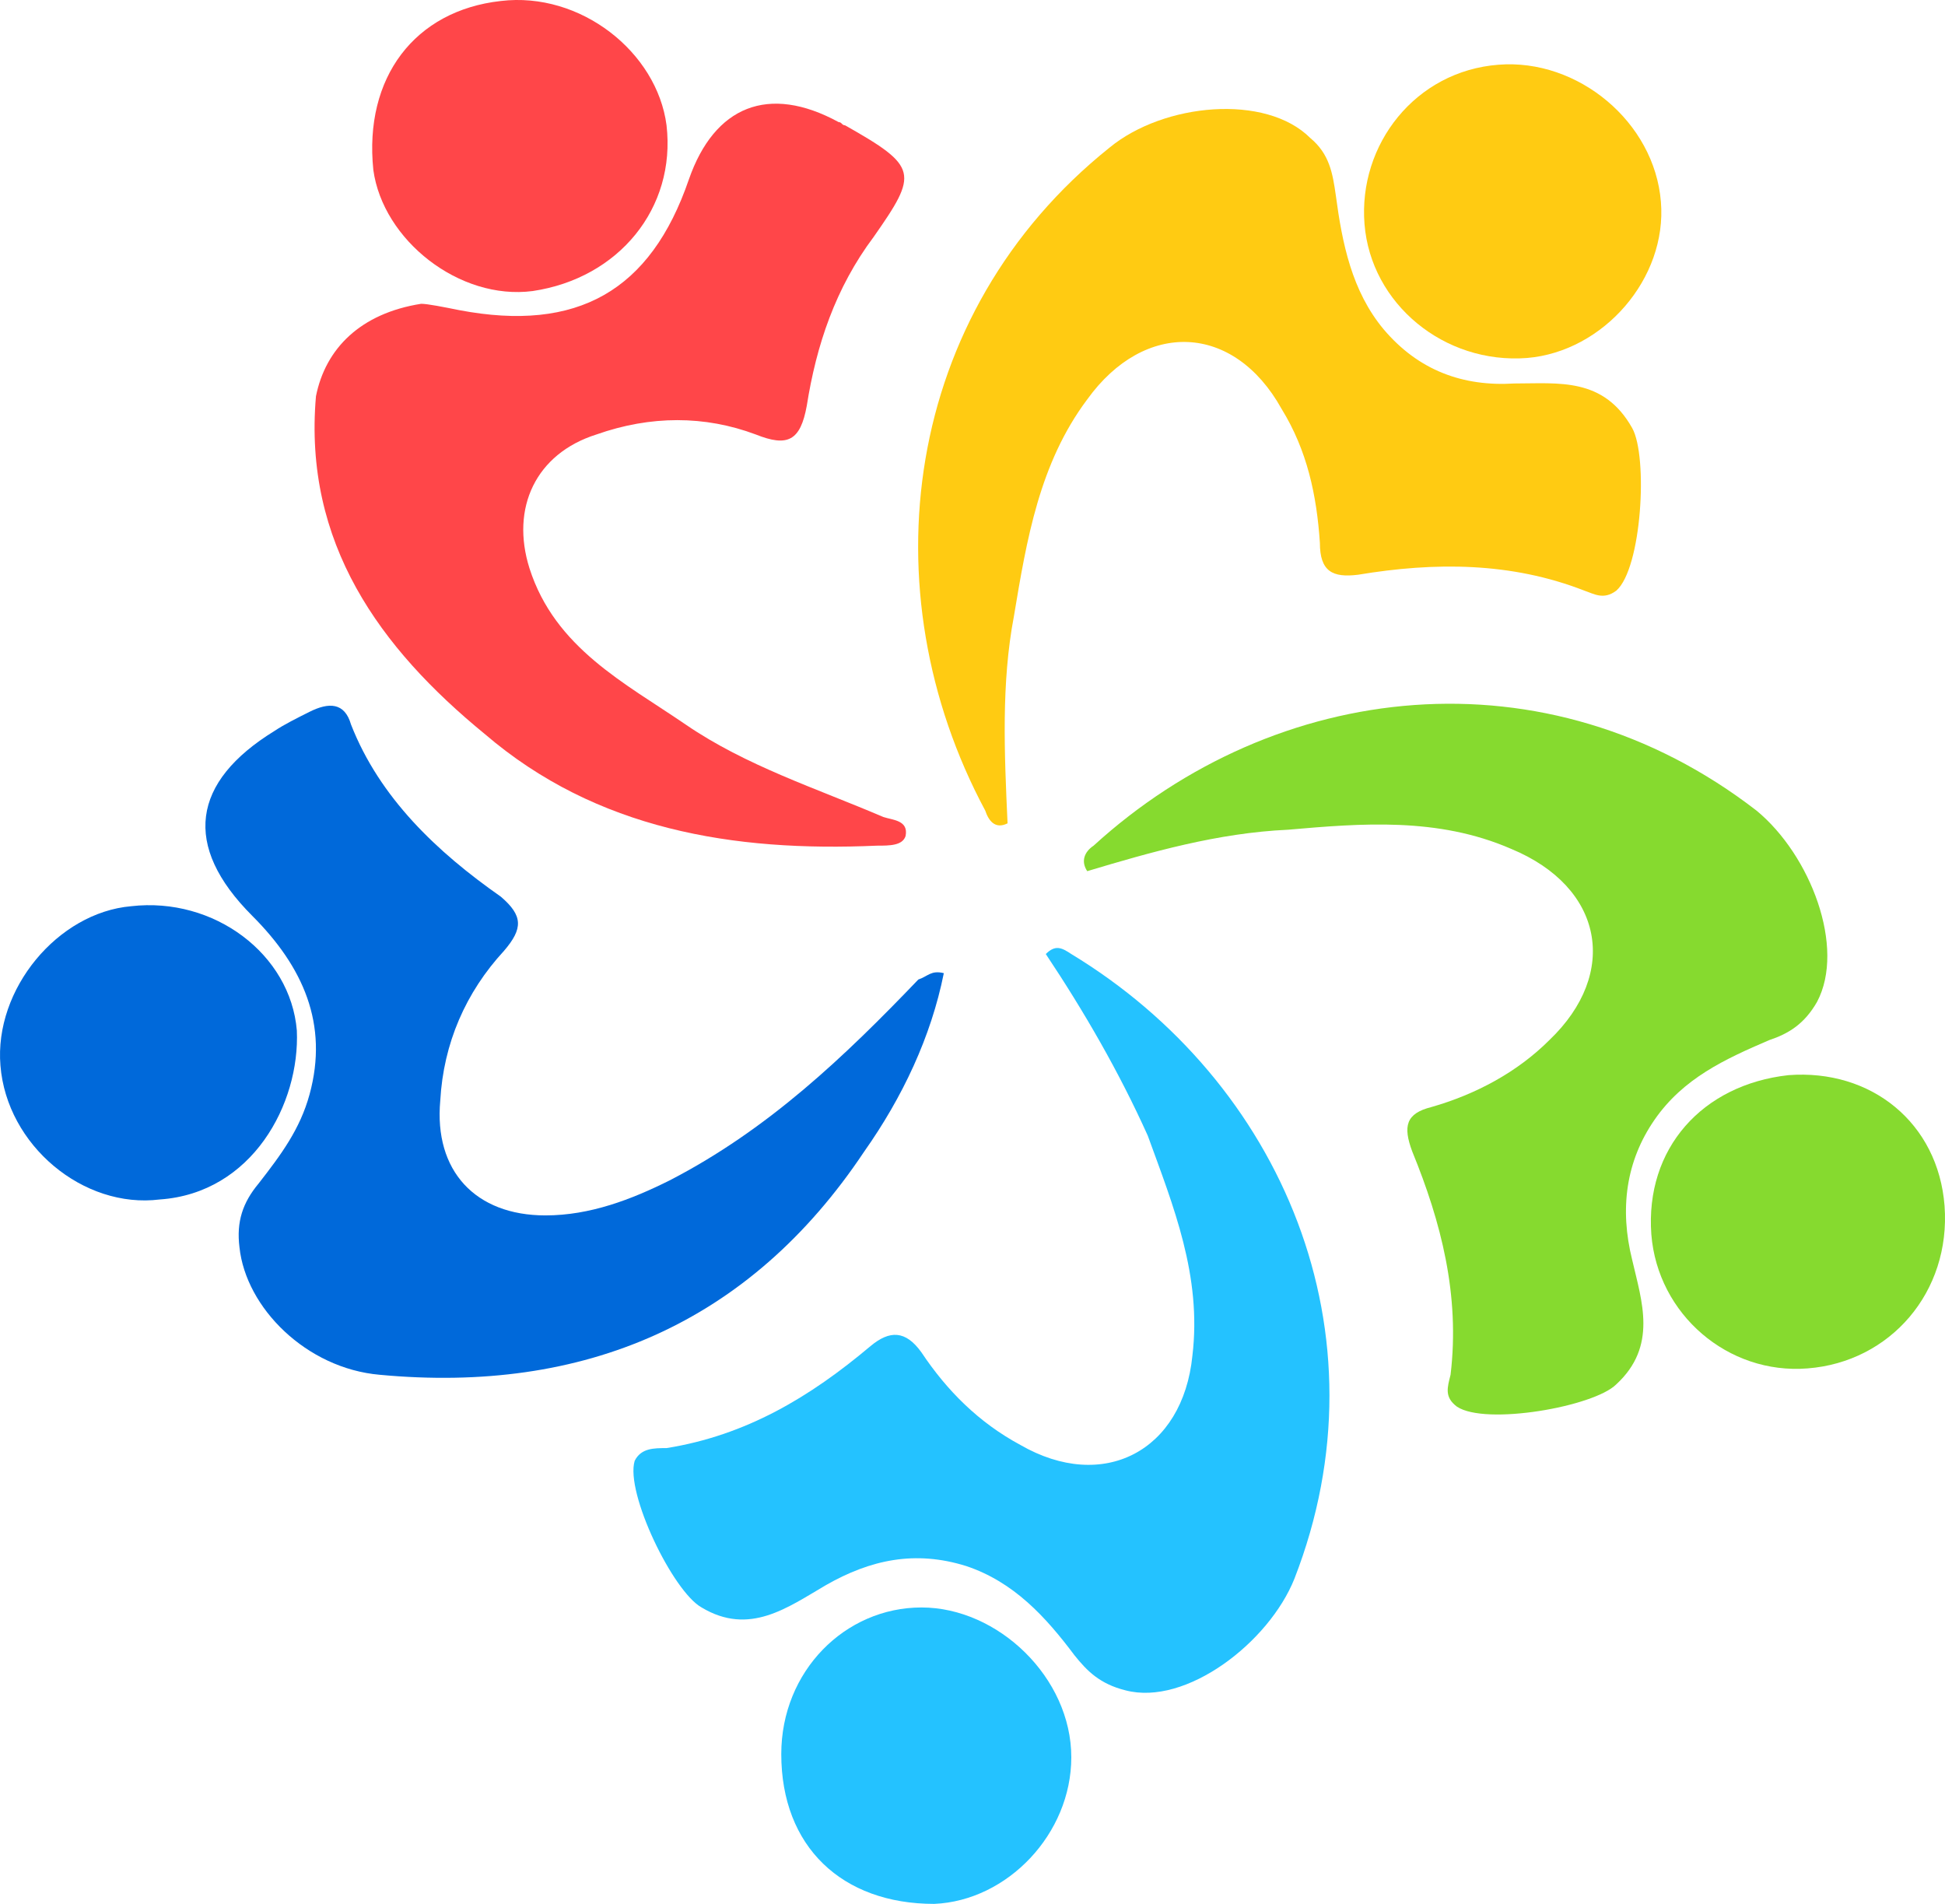
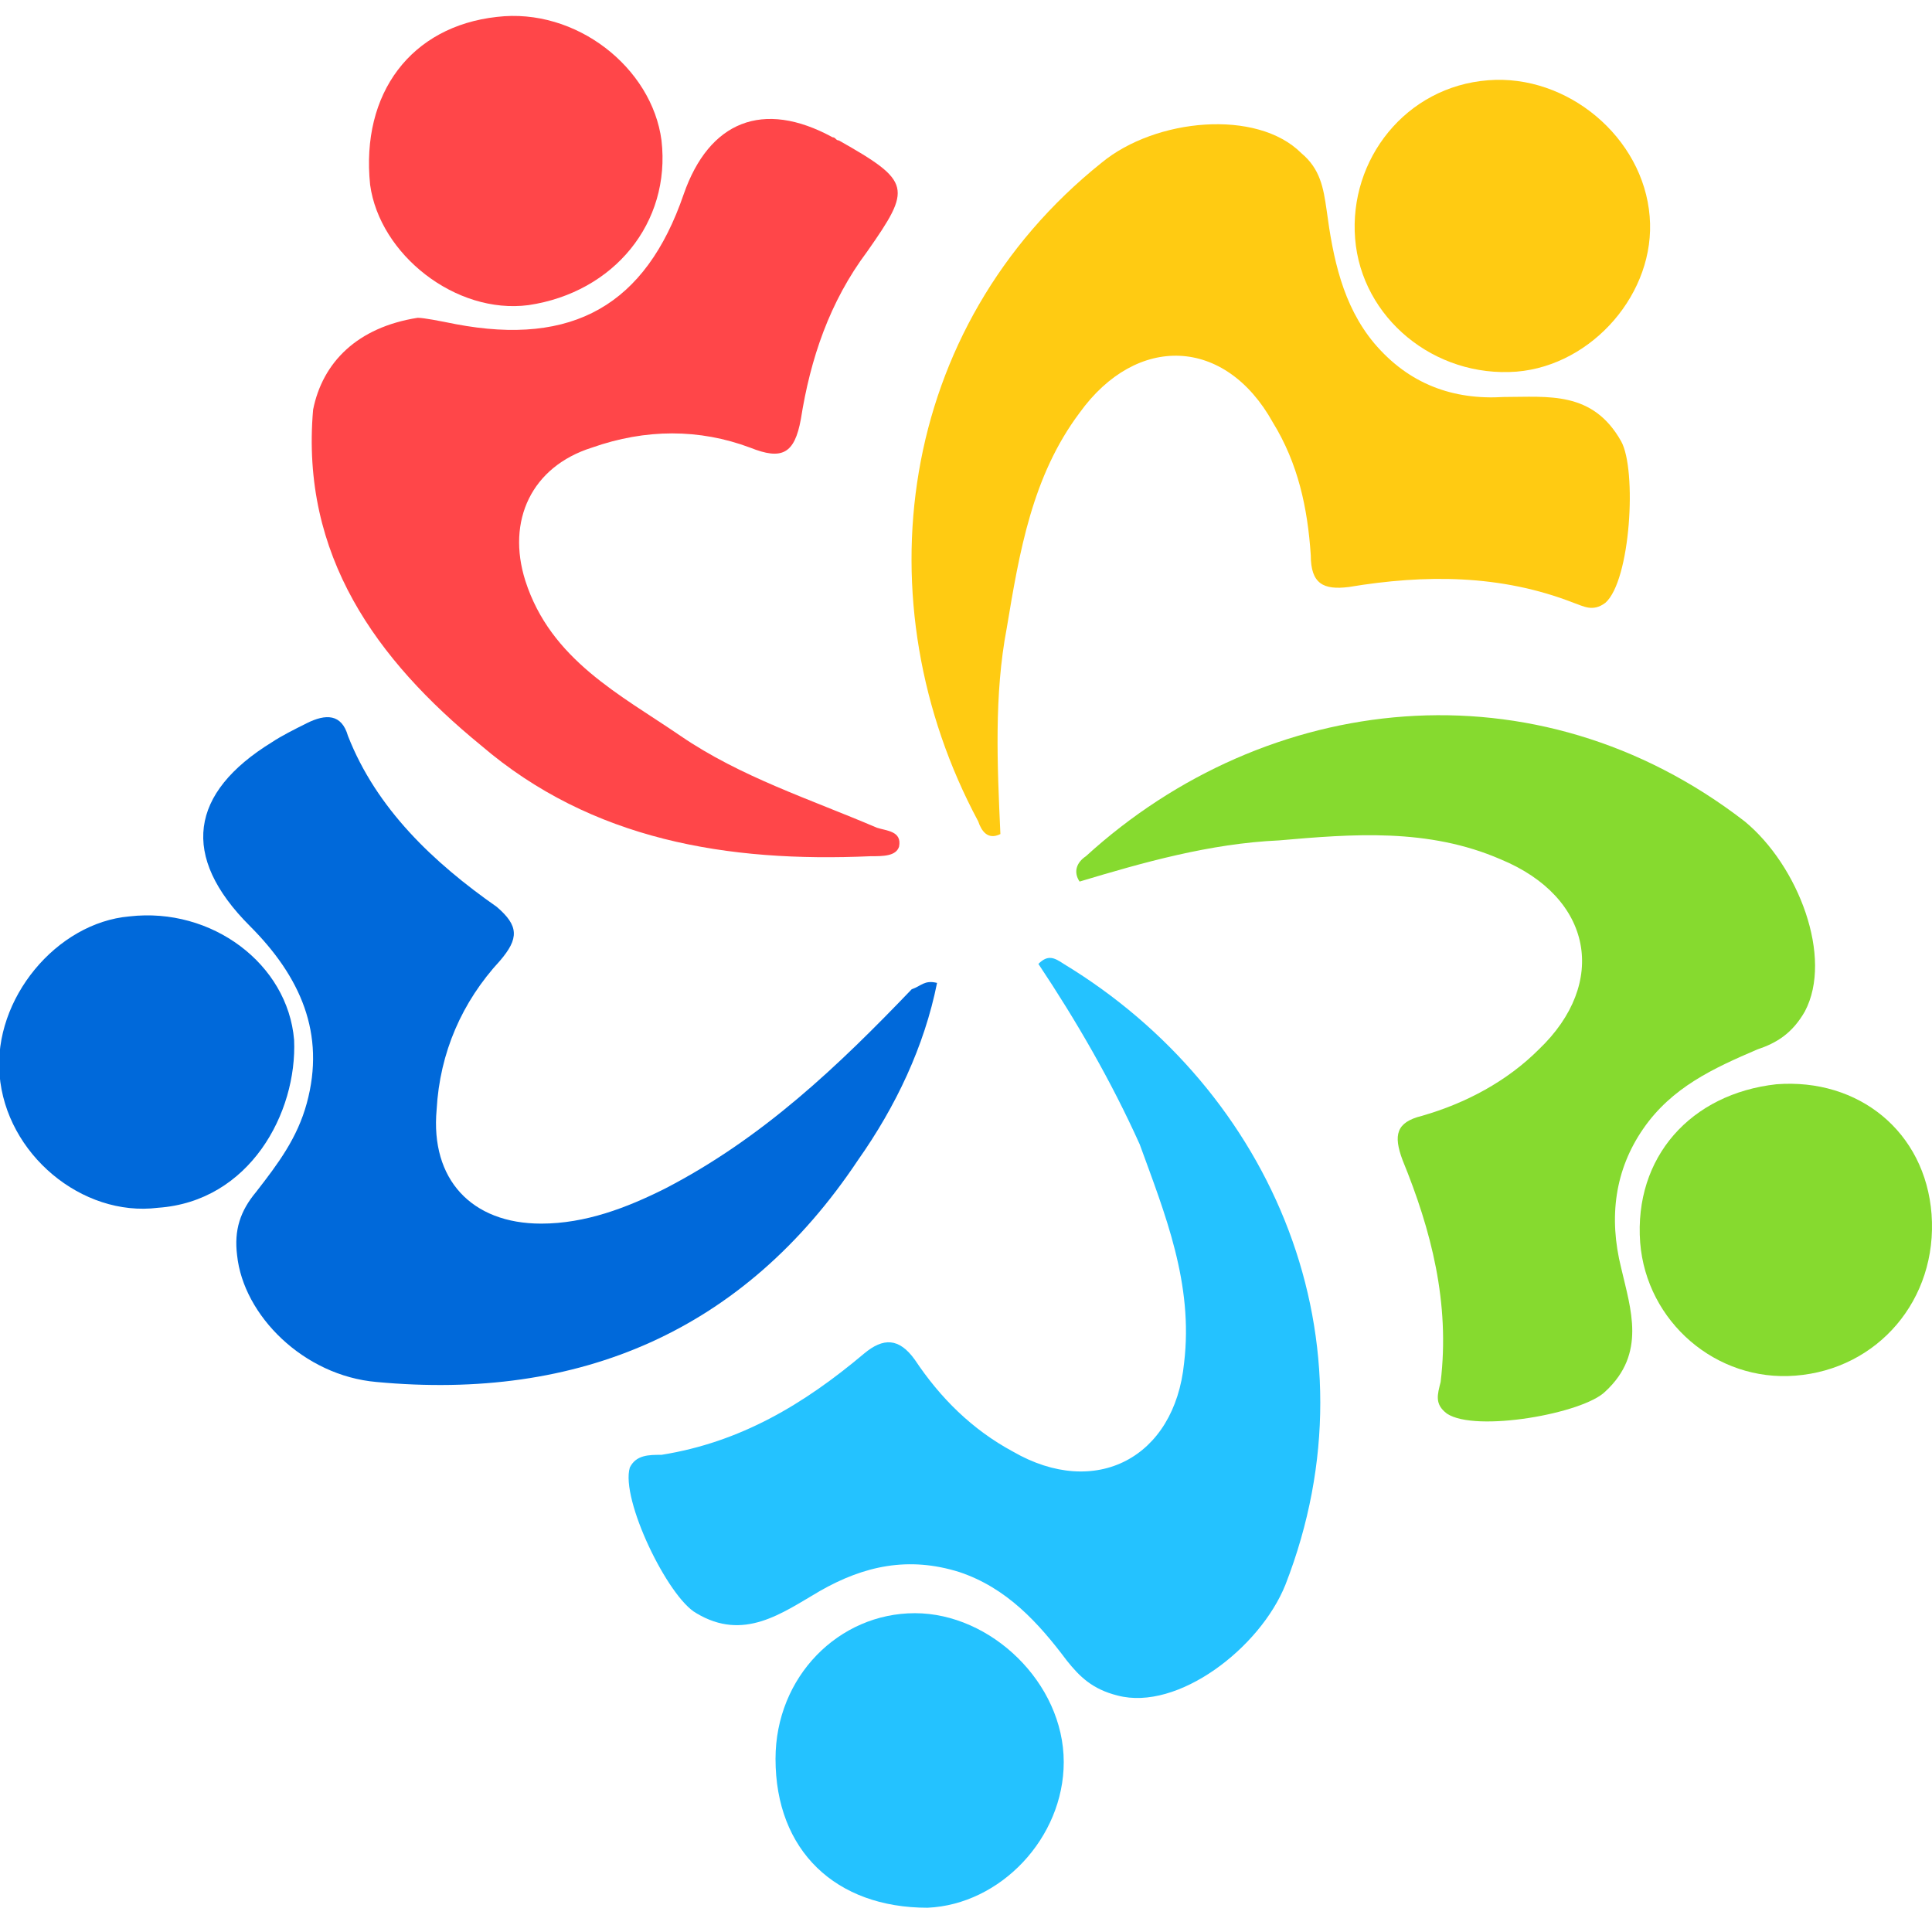
- <svg xmlns="http://www.w3.org/2000/svg" id="Layer_1" x="0" y="0" version="1.1" xml:space="preserve" viewBox="0 0 61.028 59.731">
-   <defs />
+ <svg xmlns="http://www.w3.org/2000/svg" id="Layer_1" x="0" y="0" version="1.1" viewBox="0.028 -0.503 61 61">
  <style id="style2" type="text/css">
    .st1{fill:#86da2f}.st2{fill:#24c2ff}.st3{fill:#ffcb12}.st4{fill:#0069da}.st5{fill:#ff4649}
  </style>
  <path id="path22" d="M56.114 33.731c2.6-.2 4.7 1.5 4.9 4.1.2 2.7-1.7 4.9-4.3 5.1-2.5.2-4.7-1.7-4.9-4.2-.2-2.7 1.6-4.7 4.3-5z" class="st1" />
  <path id="path24" d="M24.514 55.031c0-2.6 2-4.6 4.4-4.6 2.4 0 4.7 2.2 4.7 4.7 0 2.4-2 4.5-4.3 4.6-2.9 0-4.8-1.8-4.8-4.7z" class="st2" />
  <path id="path26" d="M31.614 25.831c-.4.2-.6-.1-.7-.4-3.7-6.9-2.6-15.6 3.9-20.8 1.7-1.4 4.9-1.7 6.3-.3.6.5.7 1.1.8 1.8.2 1.5.5 3 1.5 4.2 1.1 1.3 2.5 1.8 4.1 1.7 1.4 0 2.8-.2 3.7 1.4.5.9.3 4.4-.5 5.1-.4.3-.7.1-1 0-2.3-.9-4.7-.9-7.1-.5-.8.1-1.2-.1-1.2-1-.1-1.5-.4-2.9-1.2-4.2-1.5-2.7-4.3-2.8-6.1-.3-1.5 2-1.9 4.4-2.3 6.8-.4 2.1-.3 4.3-.2 6.5 0 0-.1 0 0 0z" class="st3" />
  <path id="path28" d="M34.114 27.331c-.2-.3-.1-.6.2-.8 5.7-5.2 14.2-6.2 20.8-1.1 1.7 1.4 2.8 4.3 1.9 6-.4.7-.9 1-1.5 1.2-1.4.6-2.7 1.2-3.6 2.5-.9 1.3-1.1 2.8-.7 4.4.3 1.3.8 2.7-.5 3.9-.7.7-4.1 1.3-5 .7-.4-.3-.3-.6-.2-1 .3-2.5-.3-4.8-1.2-7-.3-.8-.2-1.2.6-1.4 1.4-.4 2.7-1.1 3.7-2.1 2.2-2.1 1.7-4.8-1.2-6-2.3-1-4.7-.8-7-.6-2.2.1-4.3.7-6.3 1.3z" class="st1" />
  <path id="path30" d="M32.814 29.931c.3-.3.5-.2.8 0 6.6 4 10 11.9 7 19.6-.8 2-3.4 4-5.3 3.5-.8-.2-1.2-.6-1.6-1.1-.9-1.2-1.9-2.3-3.4-2.8-1.6-.5-3-.2-4.4.6-1.2.7-2.4 1.6-3.9.7-.9-.5-2.4-3.6-2.1-4.6.2-.4.6-.4 1-.4 2.5-.4 4.5-1.6 6.4-3.2.6-.5 1.1-.5 1.6.2.8 1.2 1.8 2.2 3.1 2.9 2.6 1.5 5.1.2 5.4-2.8.3-2.5-.6-4.7-1.4-6.9-.9-2-2-3.9-3.2-5.7z" class="st2" />
  <path id="path32" d="M29.614 30.531c-.4 2-1.3 3.9-2.5 5.6-3.6 5.4-8.8 7.6-15.2 7-2.3-.2-4.2-2.1-4.4-4-.1-.8.1-1.4.6-2 .7-.9 1.3-1.7 1.6-2.8.6-2.2-.2-4-1.8-5.6-2.2-2.2-1.9-4.2.7-5.8.3-.2.7-.4 1.1-.6.6-.3 1.1-.3 1.3.4.9 2.3 2.7 4 4.7 5.4.7.6.7 1 .1 1.7-1.2 1.3-1.9 2.9-2 4.7-.2 2.2 1.1 3.6 3.3 3.6 1.4 0 2.7-.5 3.9-1.1 3.1-1.6 5.5-3.9 7.8-6.3.3-.1.4-.3.8-.2z" class="st4" />
  <path id="path34" d="M13.214 9.531c.2 0 .7.1 1.2.2 3.7.7 6-.6 7.2-4.1.8-2.3 2.5-3 4.7-1.8.1 0 .1.1.2.1 2.3 1.3 2.3 1.5.9 3.5-1.2 1.6-1.8 3.4-2.1 5.3-.2 1.1-.6 1.3-1.6.9-1.6-.6-3.3-.6-5 0-1.9.6-2.7 2.3-2.1 4.2.8 2.5 3 3.6 4.9 4.9 1.9 1.3 4.1 2 6.2 2.9.3.1.8.1.7.6-.1.3-.5.3-.9.3-4.5.2-8.8-.5-12.3-3.5-3.3-2.7-5.7-6-5.3-10.6.3-1.5 1.4-2.6 3.3-2.9z" class="st5" />
  <path id="path36" d="M5.014 37.631c-2.4.3-4.8-1.7-5-4.2-.2-2.4 1.8-4.8 4.1-5 2.6-.3 5 1.5 5.2 3.9.1 2.3-1.4 5.1-4.3 5.3z" class="st4" />
  <path id="path38" d="M47.014 2.031c2.5-.2 4.9 1.8 5.1 4.3.2 2.4-1.8 4.7-4.2 4.9-2.6.2-4.9-1.7-5.1-4.2-.2-2.5 1.6-4.8 4.2-5z" class="st3" />
  <path id="path40" d="M20.914 3.931c.3 2.6-1.5 4.8-4.2 5.2-2.3.3-4.7-1.6-5-3.8-.3-2.9 1.3-5 4-5.3 2.5-.3 4.9 1.6 5.2 3.9z" class="st5" />
</svg>
